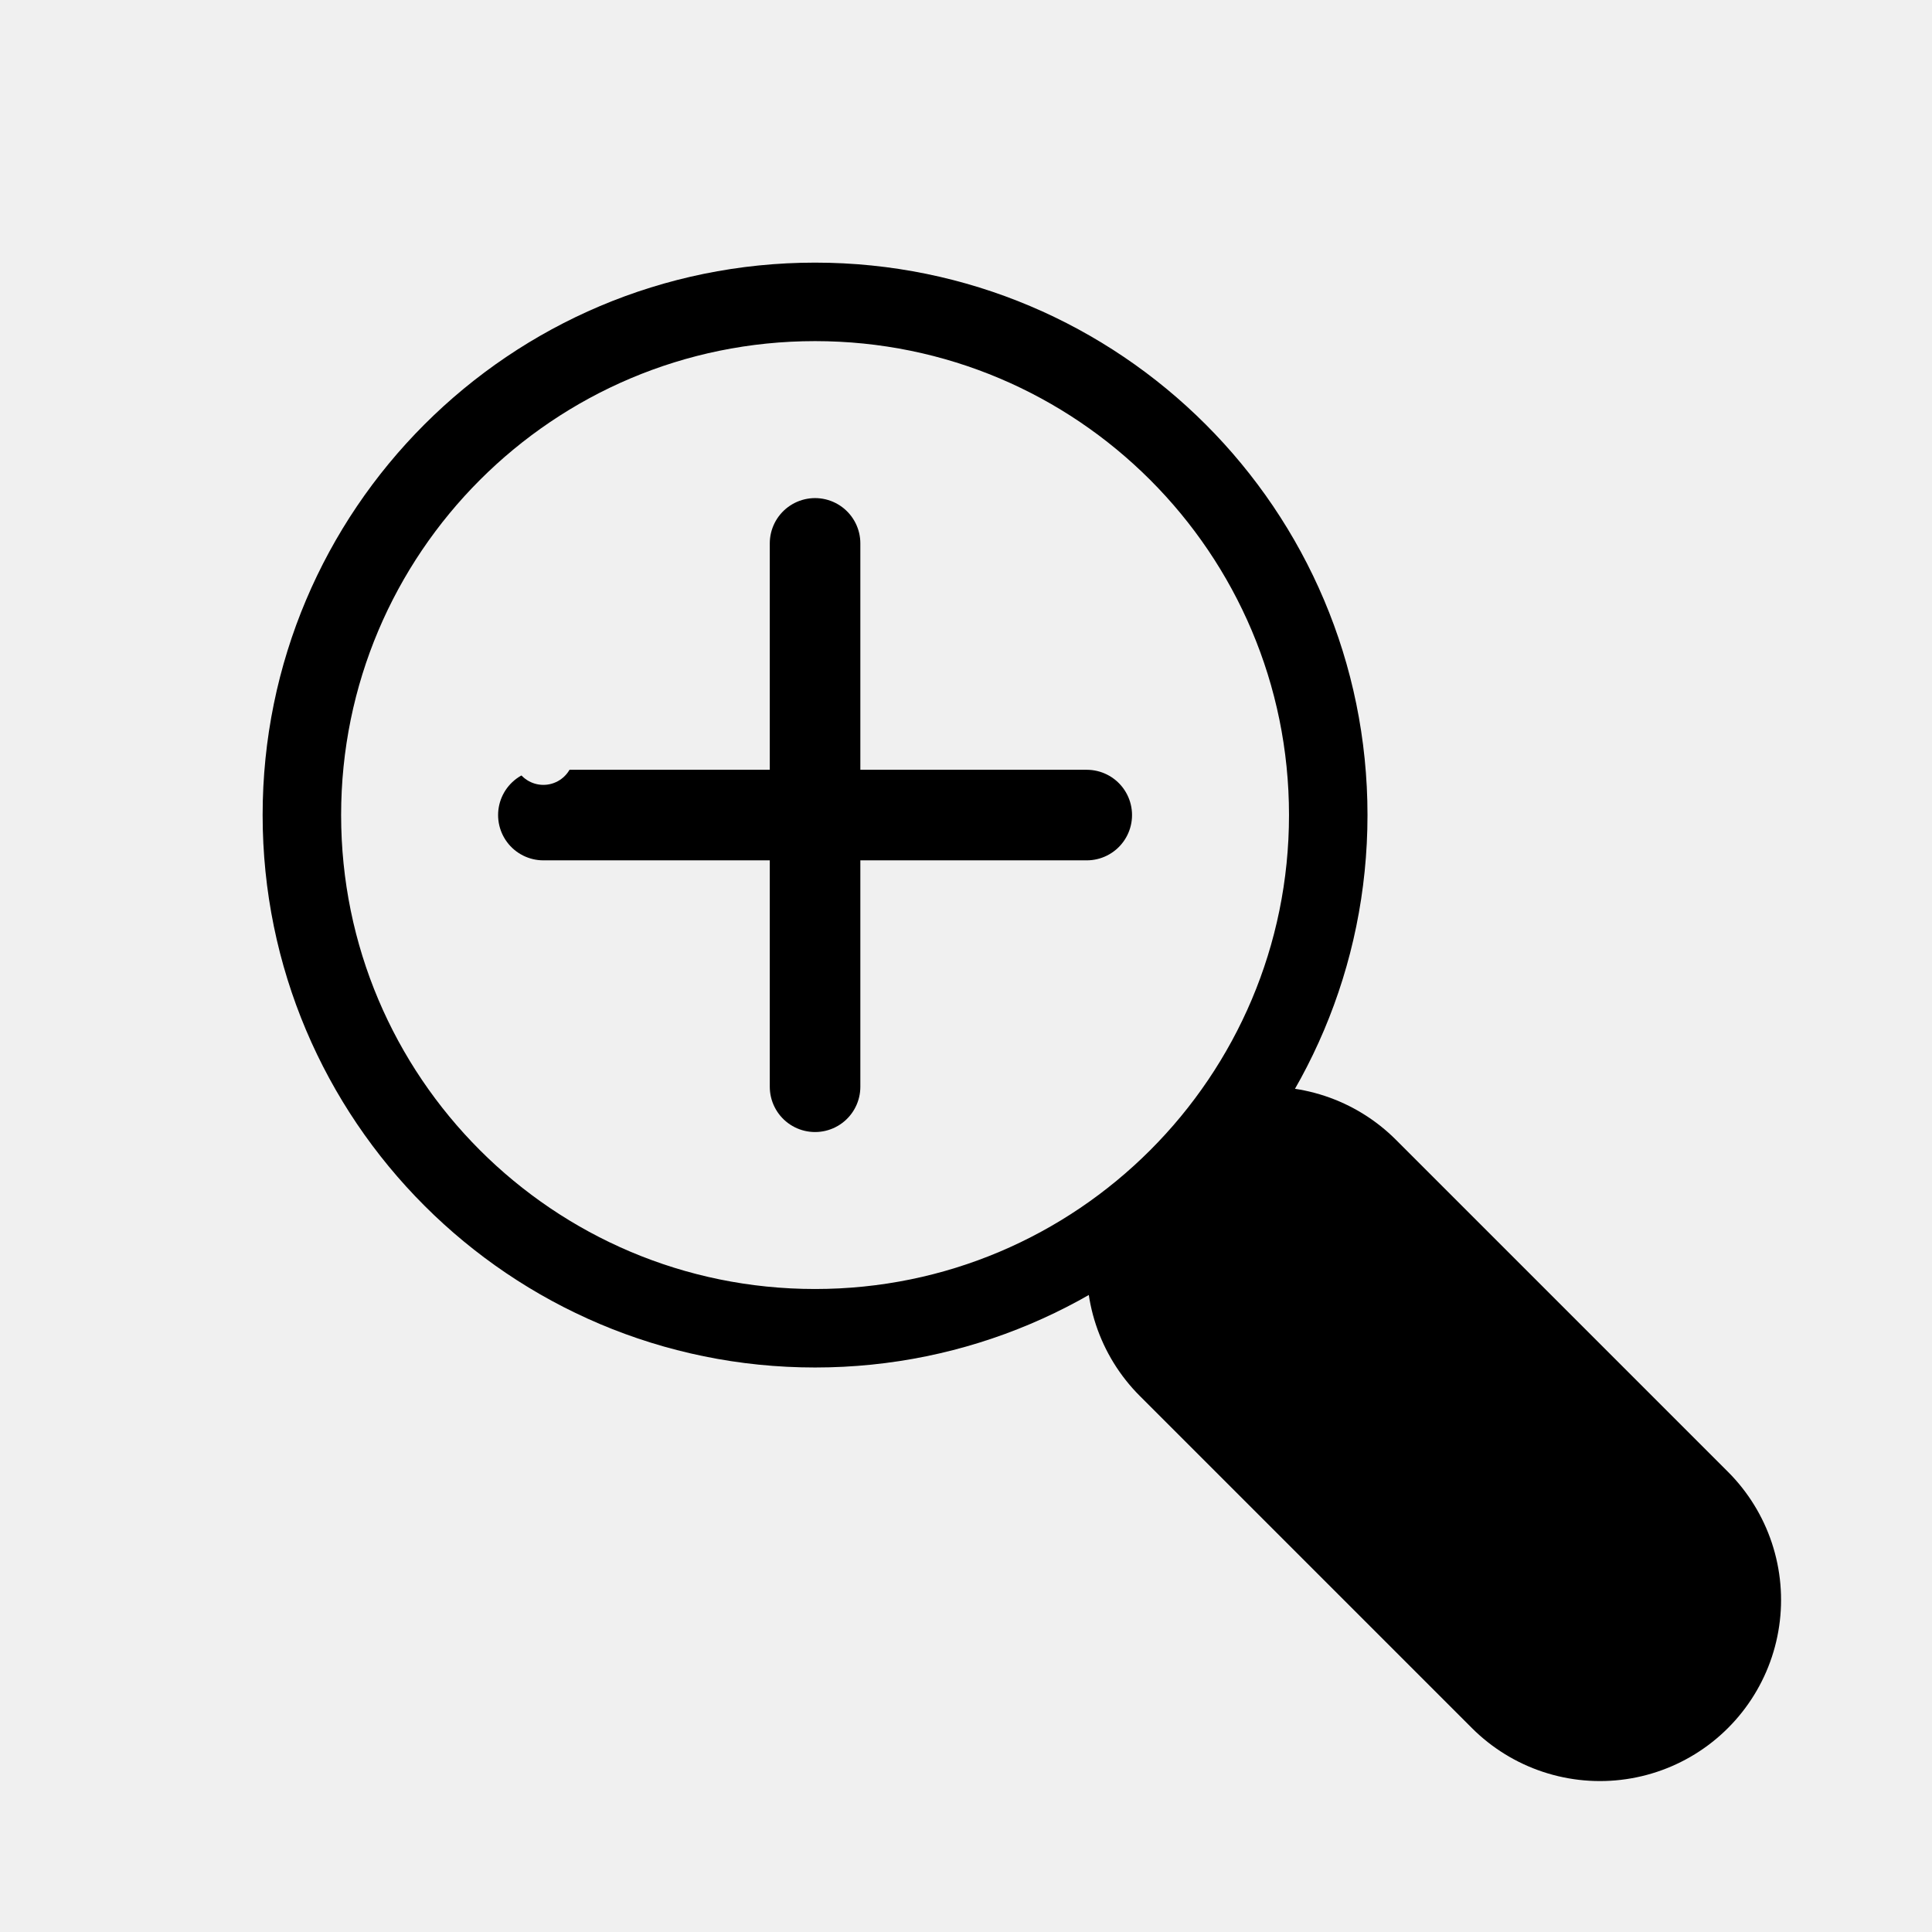
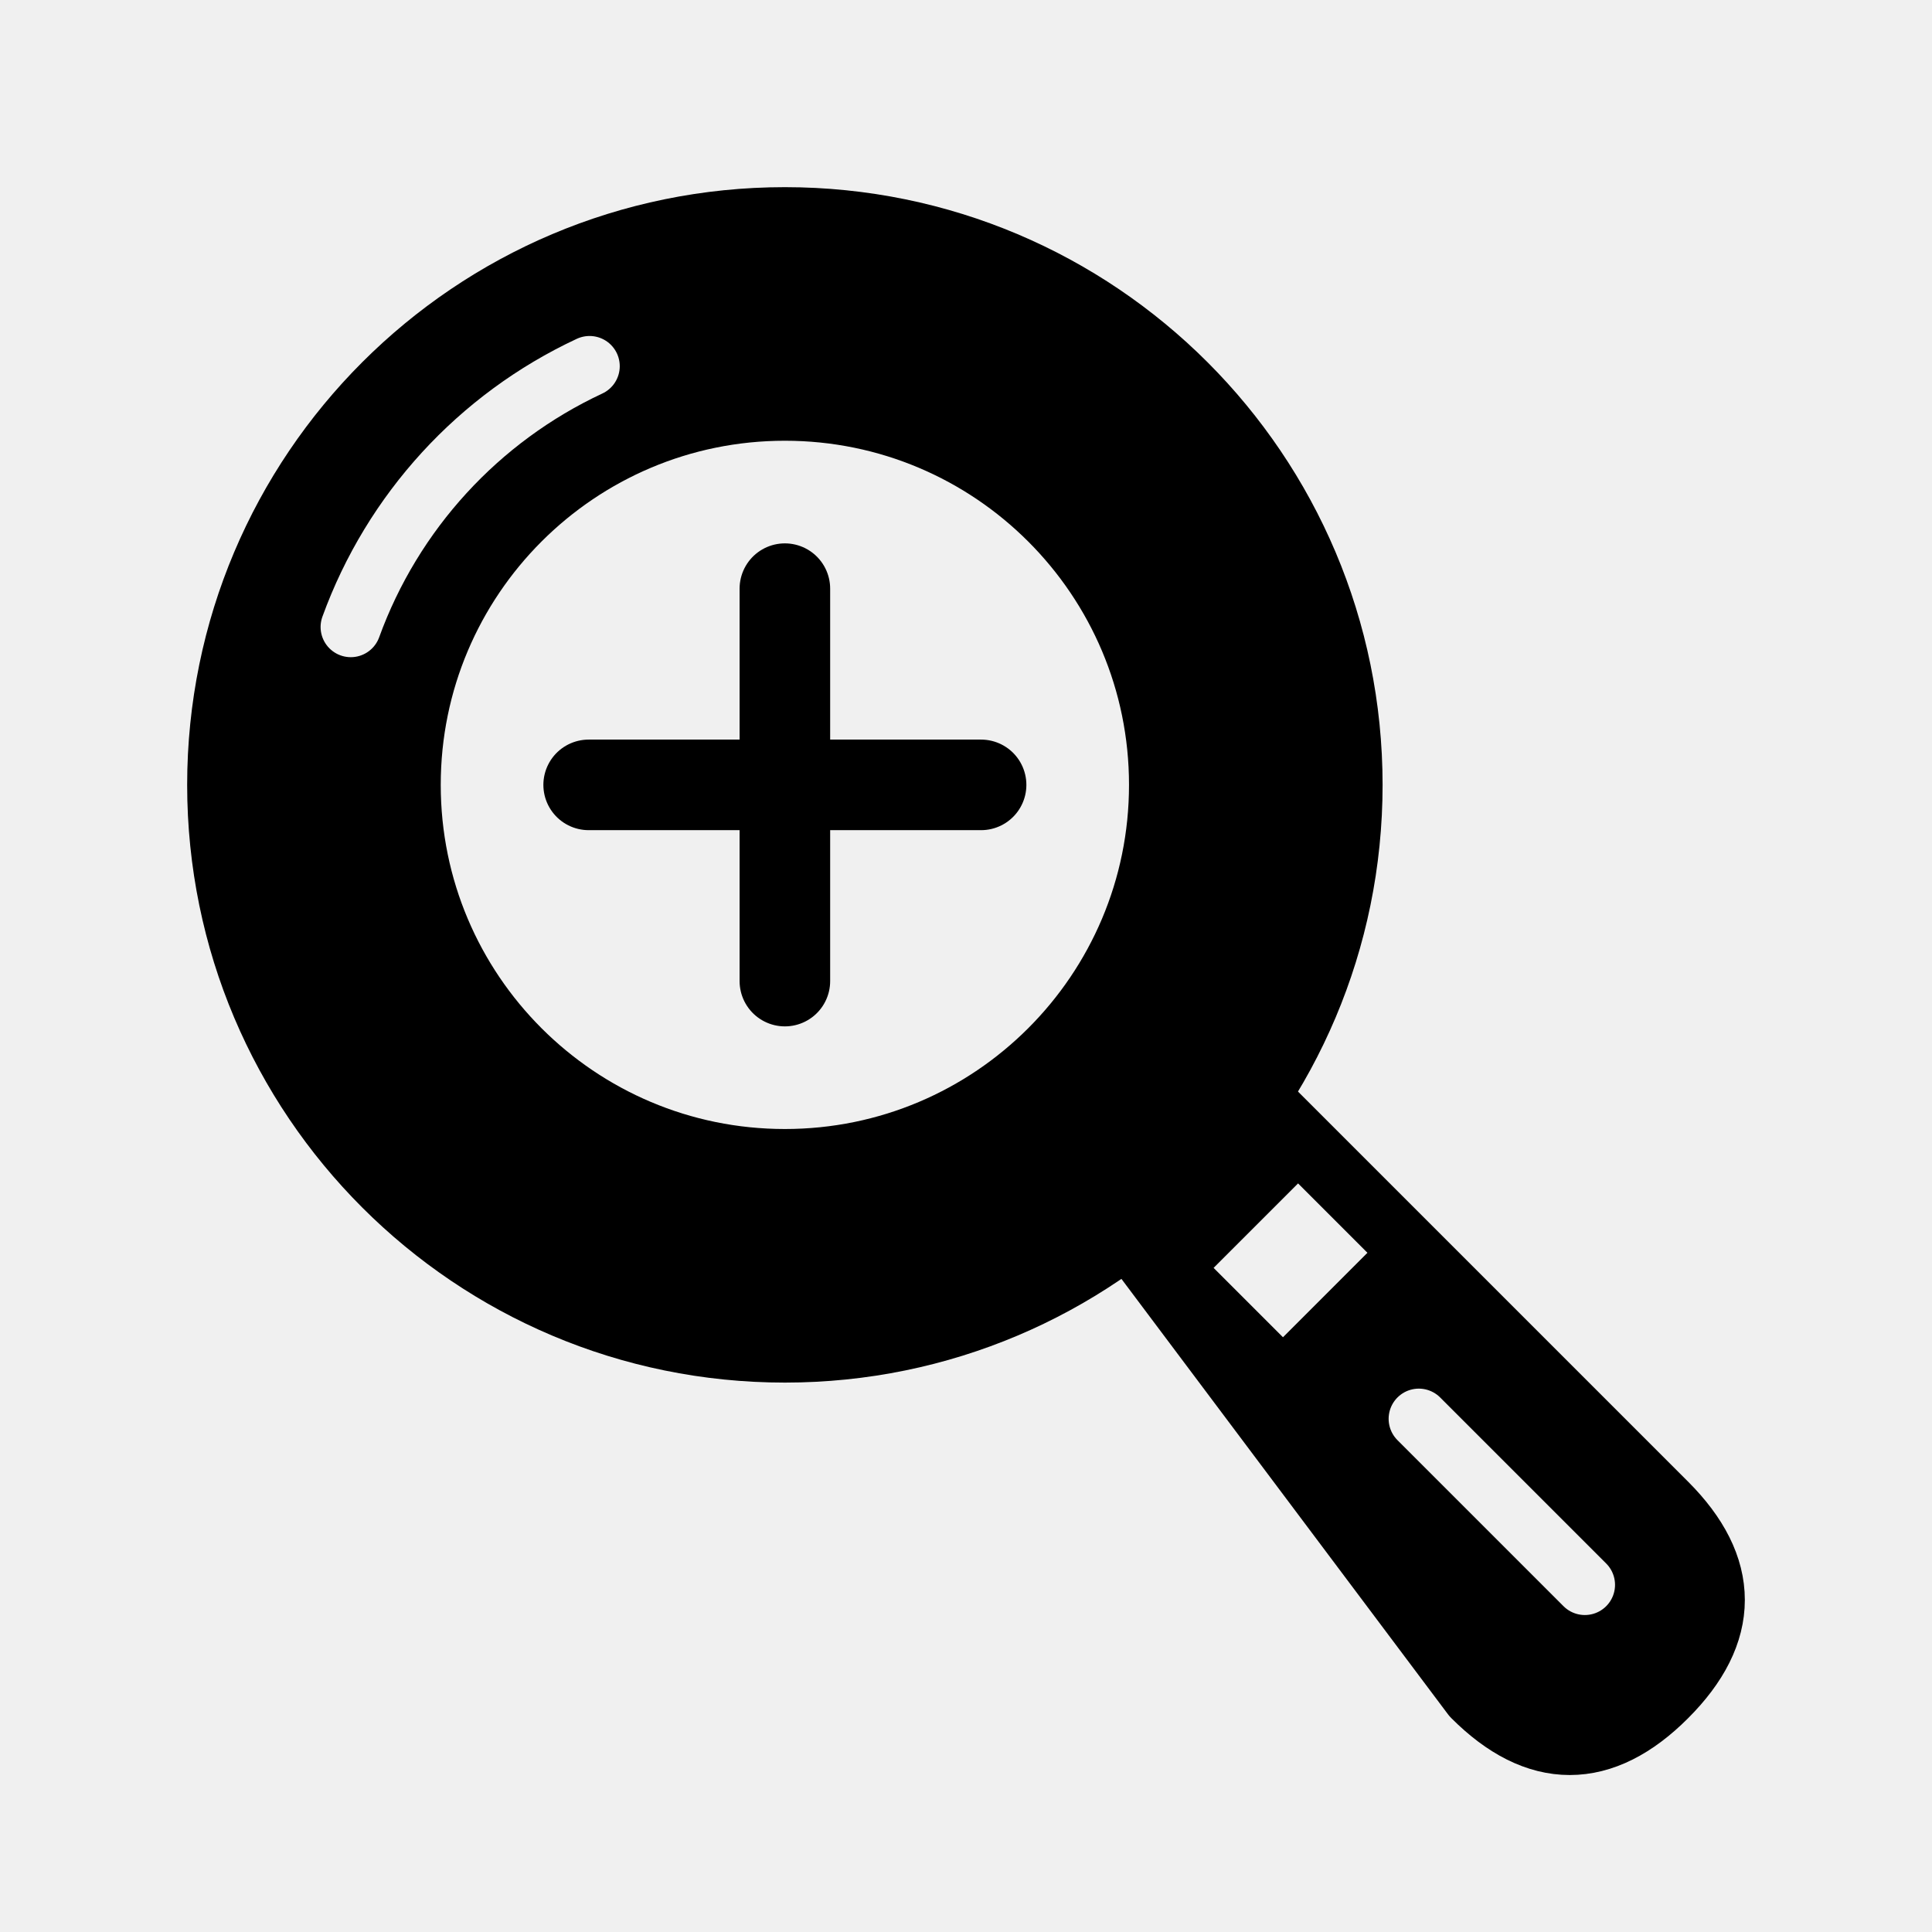
<svg xmlns="http://www.w3.org/2000/svg" width="64" height="64" viewBox="0 0 64 64">
  <defs>
    <mask id="m-b01-zoom-ansicht-schwarz" maskUnits="userSpaceOnUse" x="0" y="0" width="64" height="64">
      <g stroke-linecap="round" stroke-linejoin="round">
-         <path d="M42 42 53 53" fill="none" stroke="white" stroke-width="12" />
-         <path d="M42 42 53 53" fill="none" stroke="white" stroke-width="7" />
-         <circle cx="27" cy="27" r="17" fill="black" stroke="white" stroke-width="2.6" />
-         <path d="M27 18v18m-9-9h18" fill="none" stroke="white" stroke-width="3" />
-         <path d="M18 25q1-5 6-6" fill="none" stroke="black" stroke-width="2" />
+         <path d="m37 40 4-4 14 14q3 3 0 6t-6 0Z" fill="white" stroke="white" stroke-width="2.6" />
+         <path d="m39 42 4-4 3.5 3.5-4 4Z" fill="black" stroke="white" stroke-width="1.7" />
+         <path d="M47 47l5.5 5.5" fill="none" stroke="black" stroke-width="2.0" />
+         <circle cx="26" cy="26" r="18.5" fill="white" stroke="white" stroke-width="2.6" />
+         <path d="M11.62 20.77A15.3 15.3 0 0 1 19.53 12.13" fill="none" stroke="black" stroke-width="2.0" />
+         <circle cx="26" cy="26" r="12.5" fill="black" stroke="white" stroke-width="2.2" />
+         <path d="M26 19.5v13m-6.5-6.5h13" fill="none" stroke="white" stroke-width="3.0" />
      </g>
    </mask>
  </defs>
  <rect width="64" height="64" fill="#000000" mask="url(#m-b01-zoom-ansicht-schwarz)" />
</svg>
